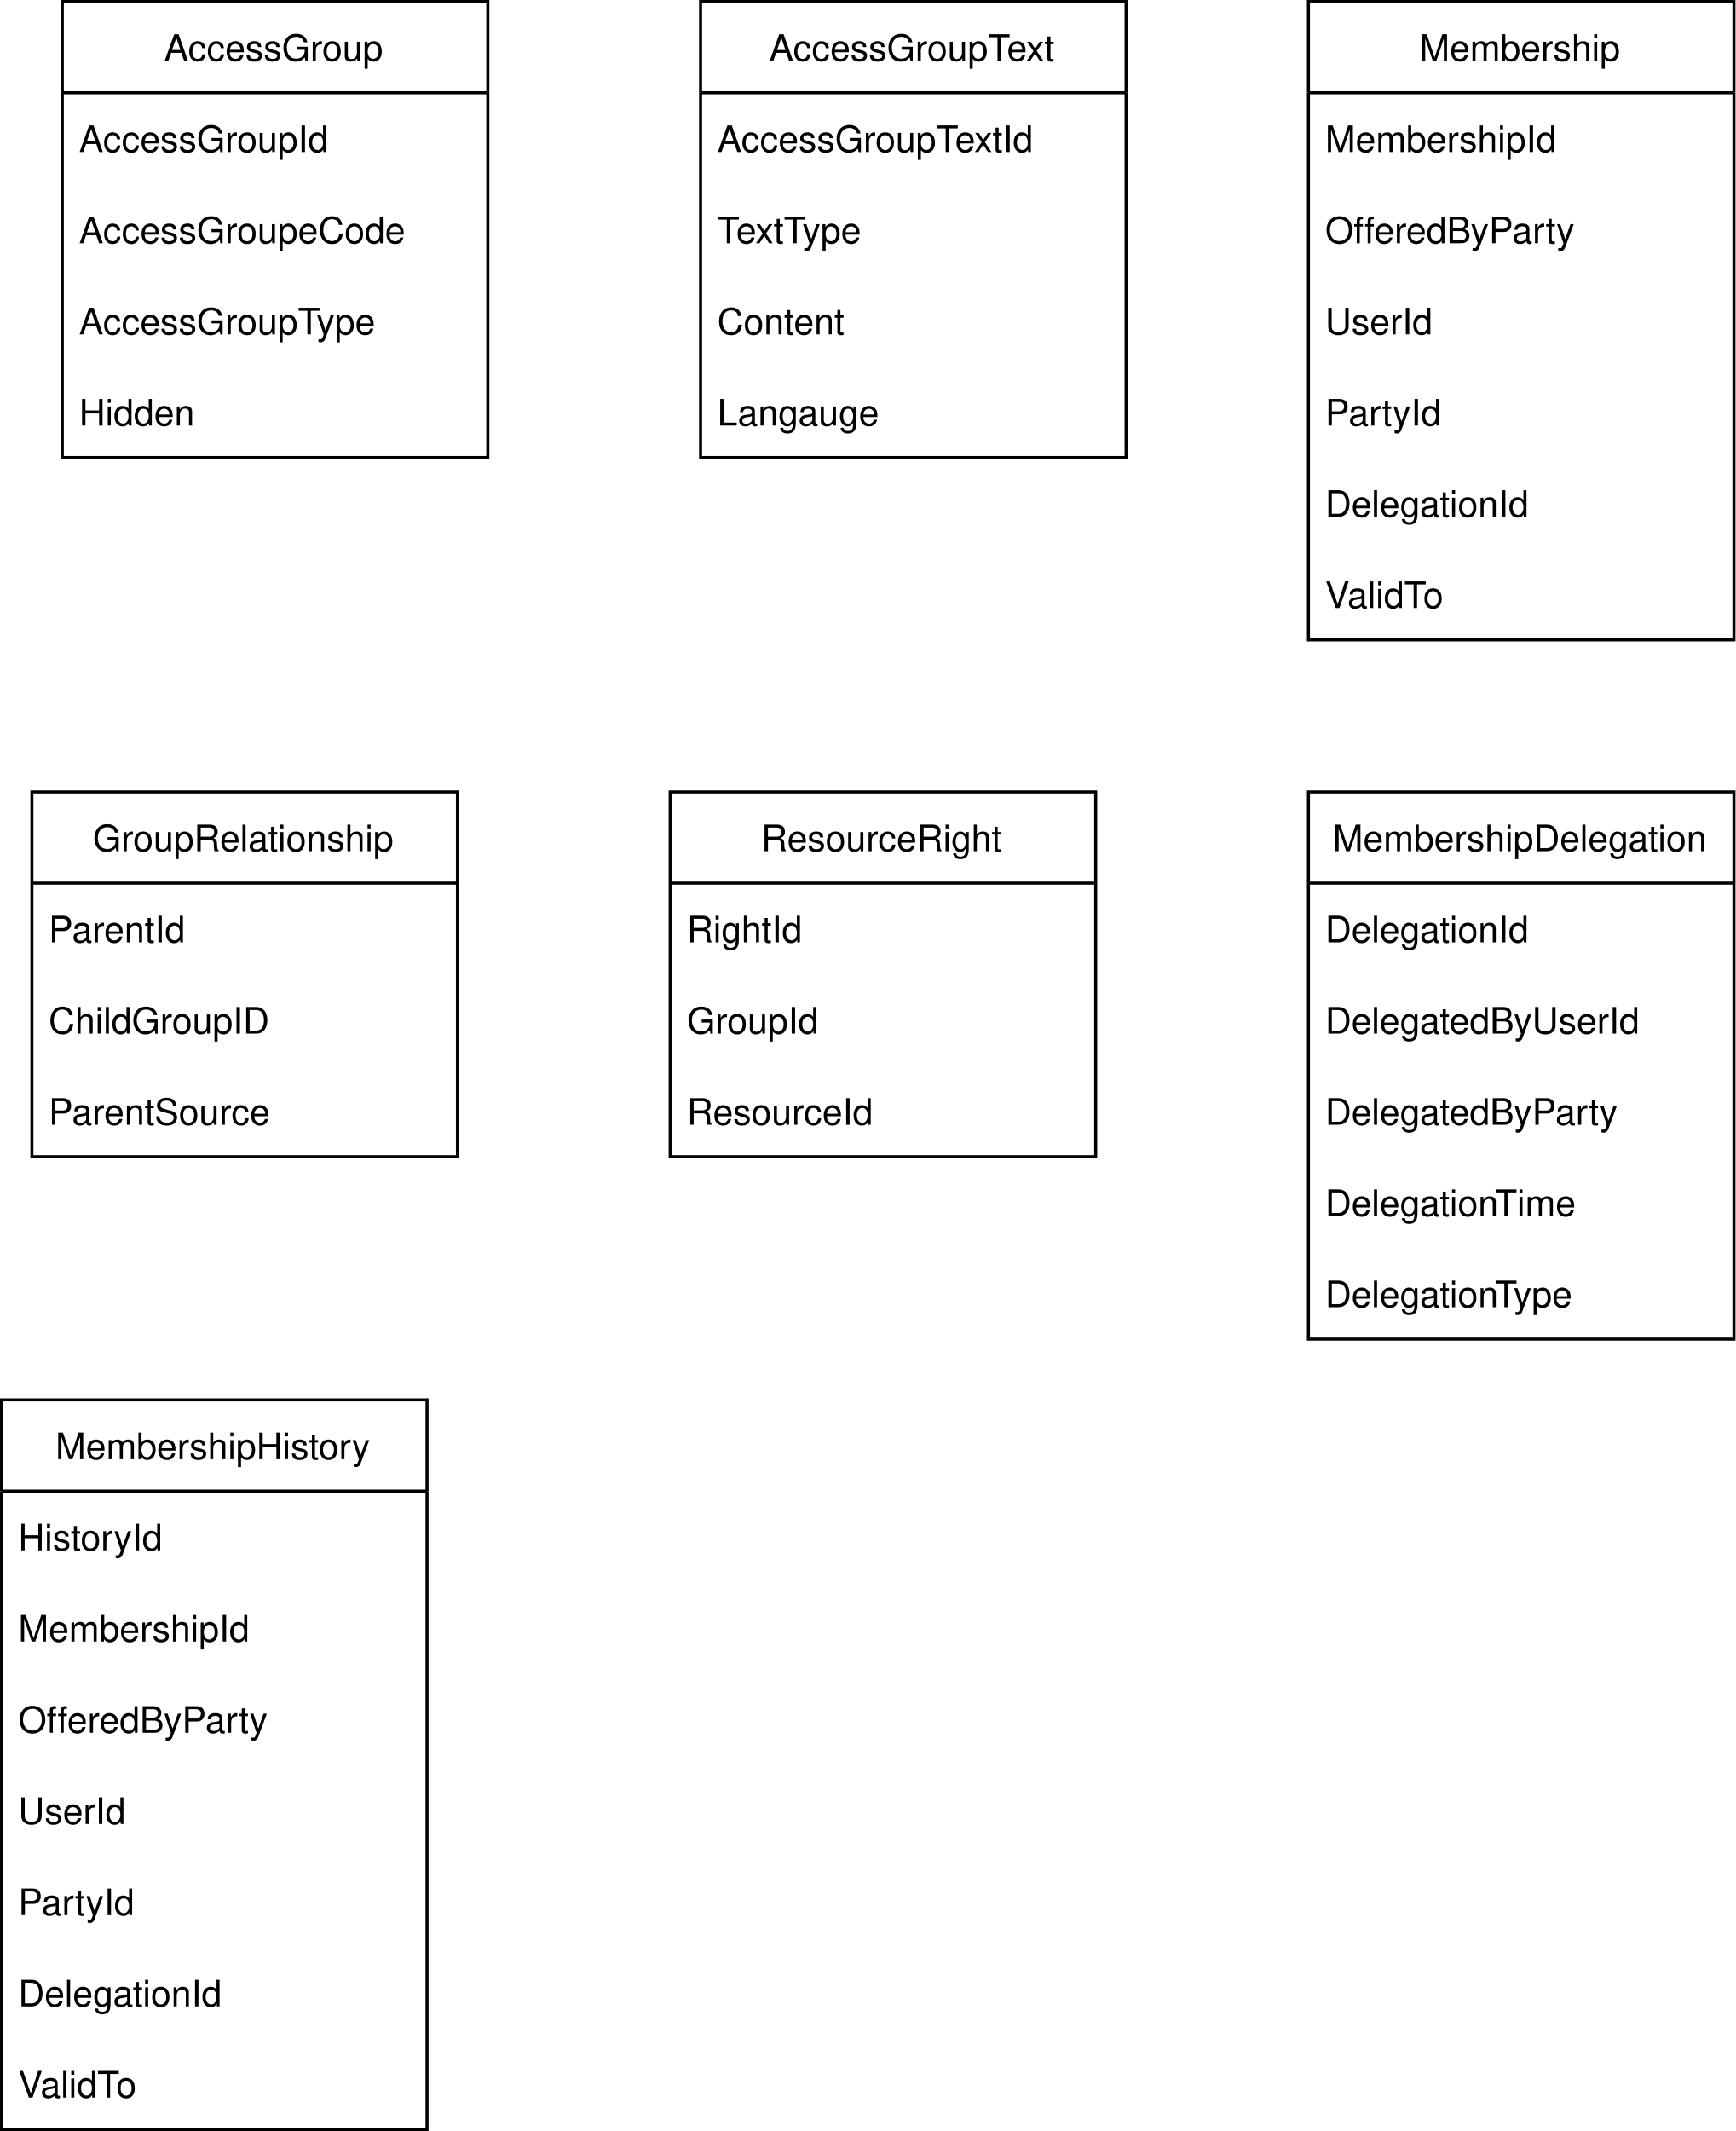
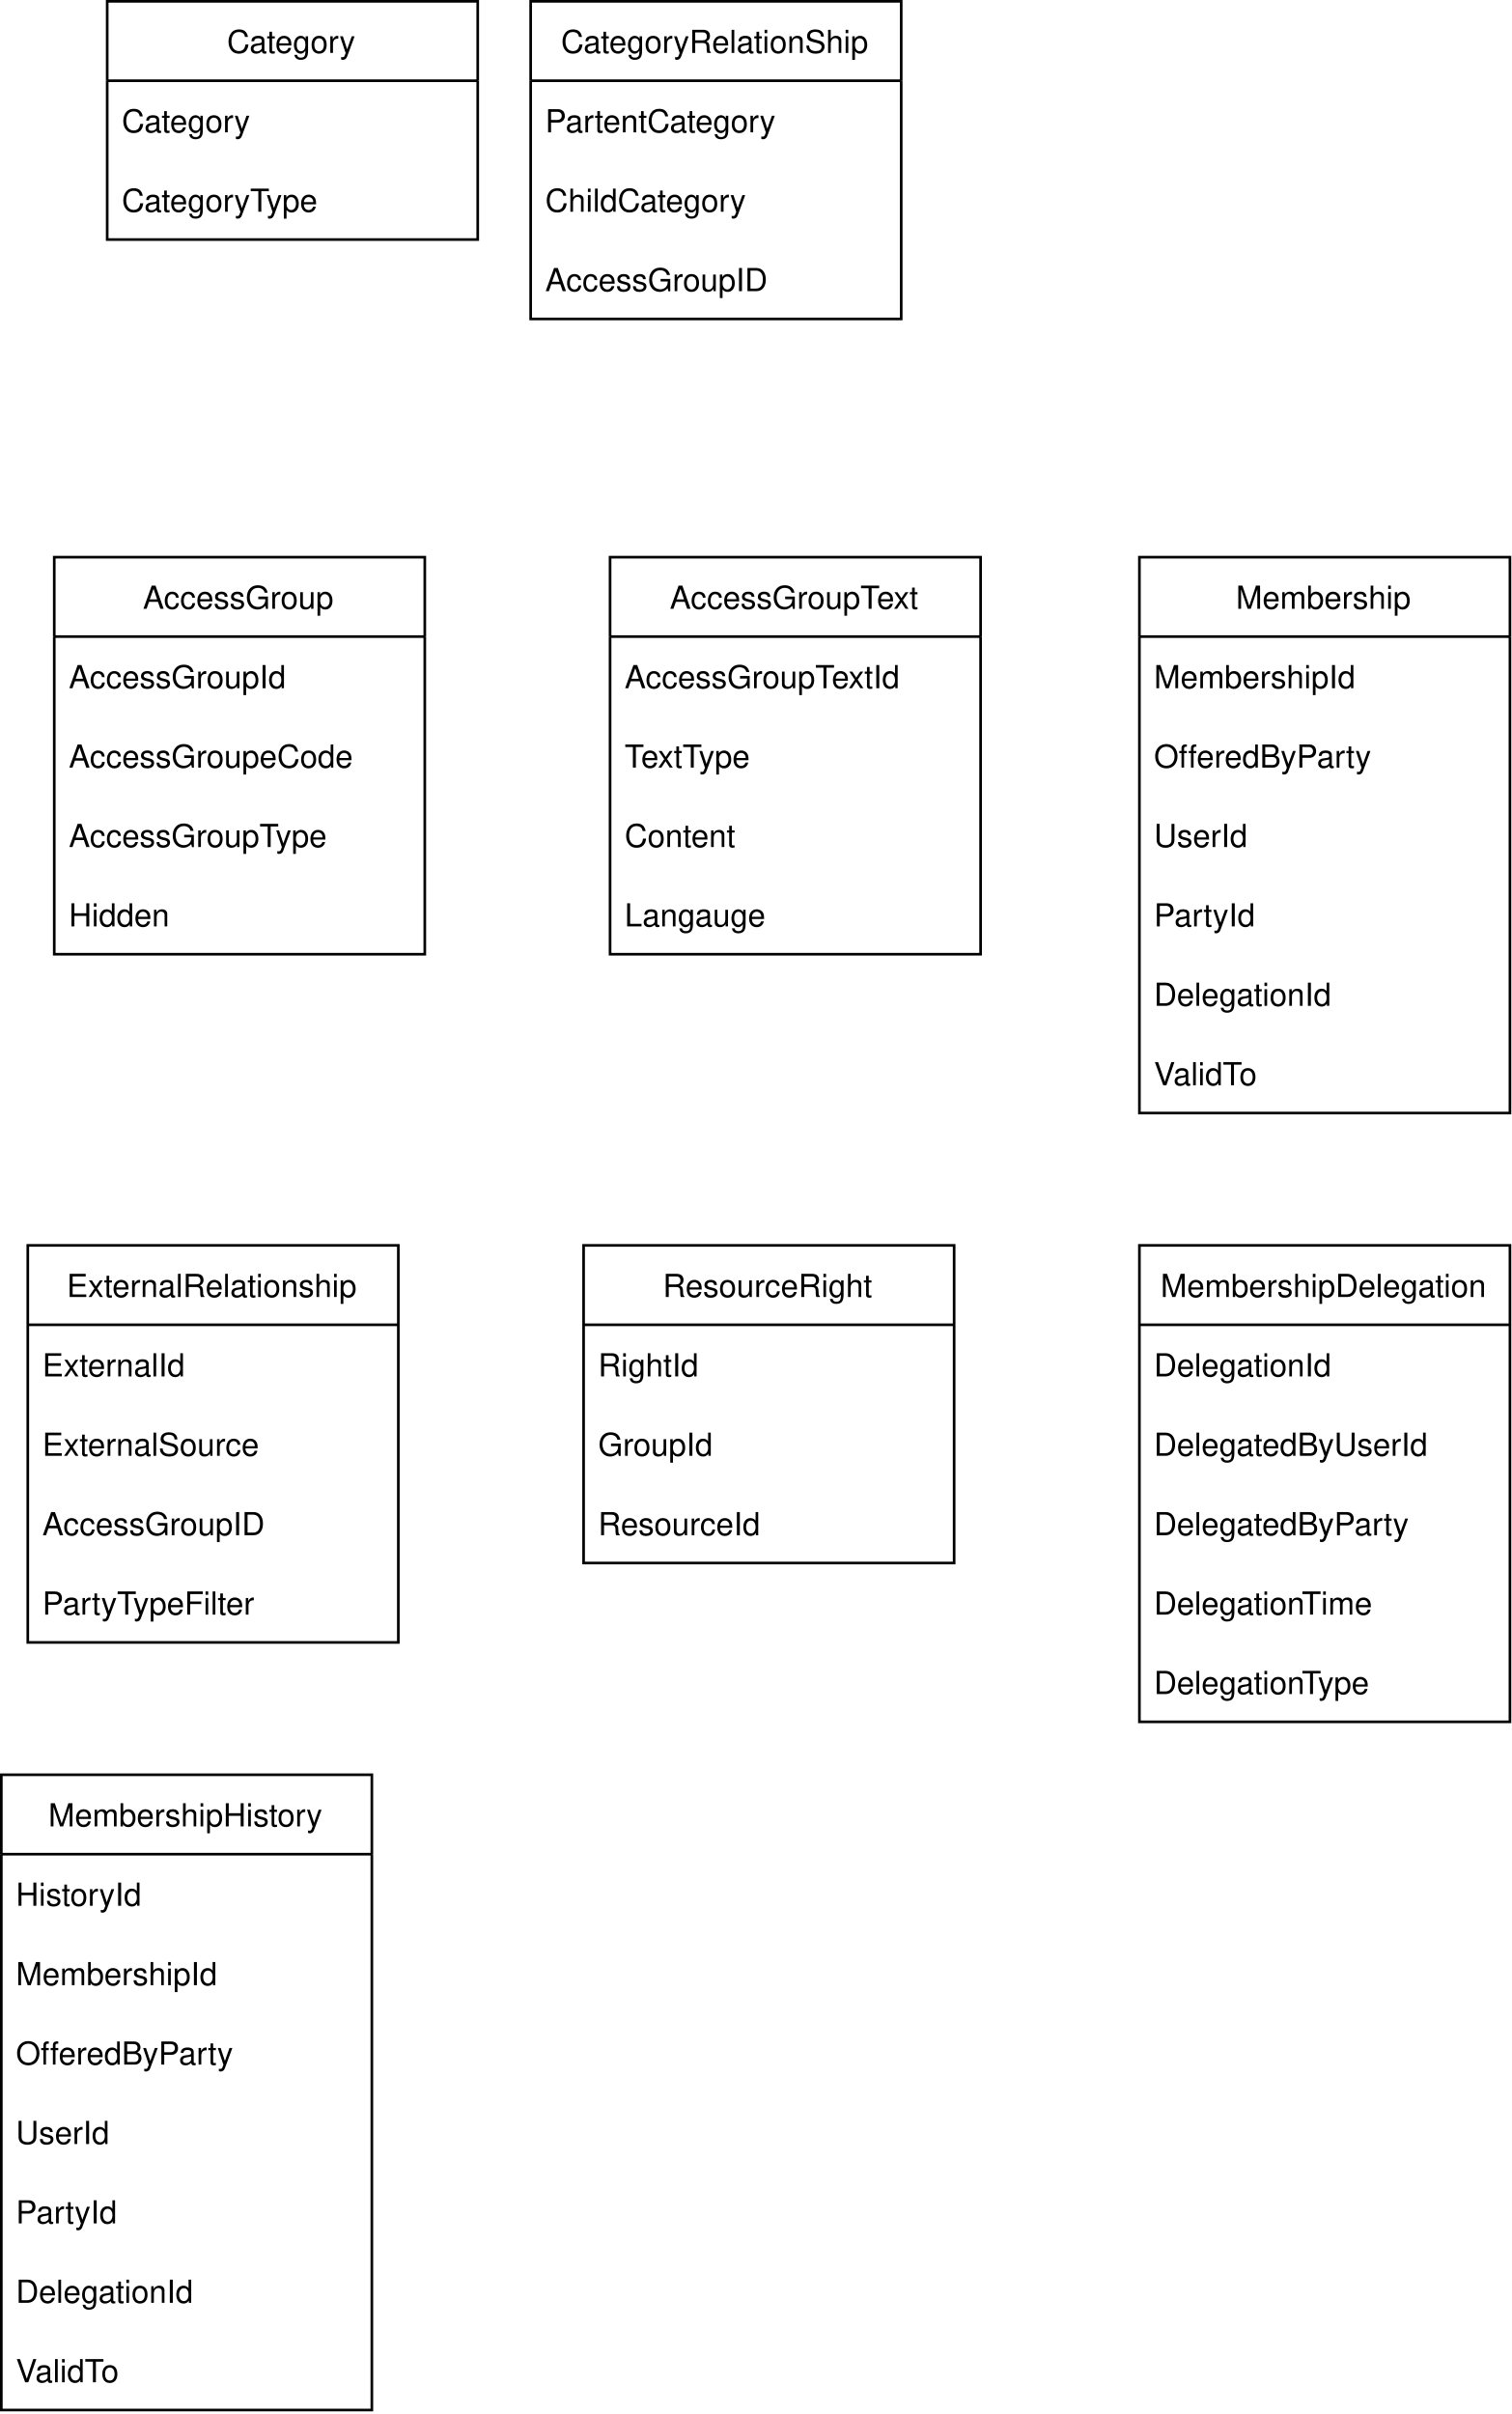
- <svg xmlns="http://www.w3.org/2000/svg" host="65bd71144e" version="1.1" width="571px" height="701px" viewBox="-0.5 -0.5 571 701" content="&lt;mxfile&gt;&lt;diagram id=&quot;1E29ixQAQ5FJUvyH_mQy&quot; name=&quot;Page-1&quot;&gt;7ZxRb5s6FMc/TV4nwCRLHxu6rZNa7arp7n12wQFrBkfGuUn26WfAhFCnIZupl4cjRWp8sMH2z+b8fexmgqJ890XgdfbIE8ImgZfsJuhuEgT+bBaoP5Vl31jmPmoMqaCJztQZlvQn0UZPWzc0IWUvo+ScSbruG2NeFCSWPRsWgm/72Vac9Z+6xikxDMsYM9P6H01kplsx9Tr7PaFp1j7Z9/SVHLeZtaHMcMK3Ryb0aYIiwblsvuW7iLCq89p+acp9fuPqoWKCFPKSAhrE/5htdNtu45iU5RfBN2tdRblv211uac5woVKLFS/kUl/xVDrOKEse8J5vqueWEsc/2tQi44L+VPkxU5d8ZVCXhdRYkdfLsaxK6nsKUqo8/7SN8V+ZHvGul/EBl7KtDWcMr0v6UtevKphjkdJiwaXkuc6km06EJLs3u88/QFGjmfCcSLFXWdoCLVg9kAOk09tuWPihtmXHQ6IdK1gPxfRw746W+qKBnYaHzsH7mhj4VDtl3fuC/yARZ1woe8EbnpSxVybMaFqoJCOrqljVUVTNgVttzmmSVHdelGsc0yJ9qLPdhZ3lSbe3MnFVfMXqoZ6pgkTdYbHmtJB1+6cL9VE9EnkfppOpqmuk0n6XVp8qu5ARL1T1Ma3xEAV8SyroC8EllvjlMBwvYhucZqtZXooSjUAyPEdSoUoIwLSCOXMI0z/7Un3erwGmHcwbhzCnBsv7ppMAoQ1CP3DIcHZ2PlbcQOgMCB3k/02h83EIIIidQb6zqxE77VA6wlkxrB1jFExuPWBpxdKp1vENlqqlsqopQLSB6FLj3BgMH3CR4k0KQtUOolOV45vhgNo/PhGGJVWNzihEdAaFzk1f54SXzsMDaiuEZhyg6RjQN8NY0fUIHHPRGFWTqYnL3QFKO5RO9Y25dmxm5JJvRAz+0RKlS5Xjzw2UjyR/IQIc4yWOcfqnEYDDes8KnqlRO3jgHYfZzq/GO7ZC6Qjlt9WKCJIs9mq0yz3AtIPp0j8G5l7H95IImJG2EF16xsAM4tQTESjaUnQaADixi3xHGEnr1T+wtGY5dcnSDOb8qwAkzxwwWmKcu8RoRgKeSFkvHZtuhGXH0MbjqxNWbgNyJ7aOa27wNh3e/59ez4rD3D+GI3KjUHS61DBDAO27FEDagnS53GjvcTKW0ylW8I2/G5K73DfOx8BorhphufEbbJF3Gu5fcJDIjOJolFVQDgI6Y/B06SqRuXo84glB1hFwOnWY5wI7zzSHbUhLmE7DdMiMCRzRhP8OsKfpMlCHzLVlJ2bvaSm5MN+1oGRfKdl5X8jOLn27BuEYCM2DARocqJ7hufjxalRsaLpJOCMwHkqnAtaM9cAZgTFhupSv7X3hjMDIEJ3K1hAOCbwXRpd6NXwz1ANRuzFYutxdDuGQwDthPJxZfQeMKtn9vkt97ehXctCnXw==&lt;/diagram&gt;&lt;/mxfile&gt;">
+ <svg xmlns="http://www.w3.org/2000/svg" host="65bd71144e" version="1.1" width="571px" height="912px" viewBox="-0.5 -0.5 571 912" content="&lt;mxfile&gt;&lt;diagram id=&quot;1E29ixQAQ5FJUvyH_mQy&quot; name=&quot;Page-1&quot;&gt;7Zxdb+I4FIZ/DbcrkhCGXpbQaUdqNaPS3b12iQnWODFyzADz69dJbEJiCpl1air1SEjgEzvYfvzxnoPDIIjS3T1H69UTizEd+MN4NwhmA9/3xkEg3wrLvrKE4bAyJJzEKlNtmJPfWBl1tg2Jcd7IKBijgqybxgXLMrwQDRvinG2b2ZaMNr91jRJsGOYLRE3rvyQWq8o60a0o7A+YJCv9zd5QXUmRzqwM+QrFbHtkCu4GQcQZE9WndBdhWnSe7peq3Nc3rh4qxnEmuhTwqwK/EN2ott0uFjjP7znbrFUVxV63O9+SlKJMpqZLlom5ujKU6cWK0PgR7dmm+N5coMVPnZquGCe/ZX5E5SVPGuRlLhTWYNjIMS9KqntynMs8P3RjvJbpCe0aGR9RLnRtGKVonZPXsn5FwRTxhGRTJgRLVSazr1T3/cJc4N2RSfXdPWYpFnwvs+irGqwayH6g0tt6WHgjZVsdDwk9VpAaisnh3jUt+UEBOw0vOAfvW2zgk40SZe9z9hNHjDIu7RmreBJKWyZESZLJJMXLoljRK0TOgVtlTkkcF3ee5mu0IFnyWGabjWrLs2pvYWKy+JKWQ30lC2J5h+makUyU7Q+n8iV7JBr+FQ5CWddIpr06LV9Fdi4ilsnqI1ISwxL4FhfQp5wJJNDrYTiabP3ObBXLriiDHkiOzpGUqGIMMK1gjh3C9M4uqi/7NcC0g3njEGZosHyoOgkQ2iD0fIcMx2fnY8ENhM4FoRN41xQ6Xy4BBLHT5DvuzPcKYkcPpSOcBcNyY4z8we0QWFqxdKp1PIOlbKkoKg8QbSC61Dg3BsNHlCVok4BQtYPoVOV4ZjjgbicwzxB9xhQJItu9IhDUuah1bppSZ9R1KvYidTwzFKApgshpgQ06k72GyjG9Dg1yzjZ8AWurJUyXMic8G6D7NgOWBrdTeD+E2vHMkI7cesS+8D++EiqnKNC0m5luZc/EwPmE01fMQex0ETvh/w3sHNx4K3im61HDA73TYjvpDPcKekfP+SOU35dLzHE83ZfrK8C0g+lS7xwC+jXMv3PMYUbaQnQpdHwzNldORKBoS9GpwDlxOGCGKU7KiA6wtGYZumRpxuj+kQDiFwYYLTFOXGI0XchnnJdRnaobwe249Hty6+Bc9yCr3wc/MzZXcoPVtHWsI+zM9Roeh3ksAE4+9kLRqathhgD0WgogbUG6dDf0PU7GcmrFCnvjn4bkuu+Nkz4wml4juBtvsT2M+Q+5QQZmFEehLIJyENDpg6fLrTIwvccjnhBk7QGn0w3zXGDnhaRwQsASptMwXWDGBI5owkMf9jRdBuoC07esxewDyQXj5loLSralZCdNITvuurr6oz4QmgcDFDhQPa25+KUz2Gs8G2luk3BGoD+UTgWsGeuBMwJ9wnQpX/V94YxAzxCdytYRHBJ4L4wu9erozVAPRO36YOny1+URHBJ4J4yHM6tOMJoBgQgJnHwWz/HSEwGnSekCeg/U5DqCu+kDnHk64E1wn24CXqBaDfqP4TeaIRyNEcJx9iidPn5luhoapX60df5ZnvawWlbbEbmuy2ovp67C066GrDosrx3pVhPhQyyvoelxRMWcApb9sHS6vp7/J8EZsLRj+Y5hOZms/y20vHb0n6vB3X8=&lt;/diagram&gt;&lt;/mxfile&gt;">
  <defs>
-     <clipPath id="mx-clip-24-30-132-30-0">
-       <rect x="24" y="30" width="132" height="30" />
-     </clipPath>
-     <clipPath id="mx-clip-24-60-132-30-0">
-       <rect x="24" y="60" width="132" height="30" />
-     </clipPath>
-     <clipPath id="mx-clip-24-90-132-30-0">
-       <rect x="24" y="90" width="132" height="30" />
-     </clipPath>
-     <clipPath id="mx-clip-24-120-132-30-0">
-       <rect x="24" y="120" width="132" height="30" />
-     </clipPath>
-     <clipPath id="mx-clip-234-30-132-30-0">
-       <rect x="234" y="30" width="132" height="30" />
-     </clipPath>
-     <clipPath id="mx-clip-234-60-132-30-0">
-       <rect x="234" y="60" width="132" height="30" />
-     </clipPath>
-     <clipPath id="mx-clip-234-90-132-30-0">
-       <rect x="234" y="90" width="132" height="30" />
-     </clipPath>
-     <clipPath id="mx-clip-234-120-132-30-0">
-       <rect x="234" y="120" width="132" height="30" />
-     </clipPath>
-     <clipPath id="mx-clip-14-290-132-30-0">
-       <rect x="14" y="290" width="132" height="30" />
-     </clipPath>
-     <clipPath id="mx-clip-14-320-132-30-0">
-       <rect x="14" y="320" width="132" height="30" />
-     </clipPath>
-     <clipPath id="mx-clip-14-350-132-30-0">
-       <rect x="14" y="350" width="132" height="30" />
-     </clipPath>
-     <clipPath id="mx-clip-434-30-132-30-0">
-       <rect x="434" y="30" width="132" height="30" />
-     </clipPath>
-     <clipPath id="mx-clip-434-60-132-30-0">
-       <rect x="434" y="60" width="132" height="30" />
-     </clipPath>
-     <clipPath id="mx-clip-434-90-132-30-0">
-       <rect x="434" y="90" width="132" height="30" />
-     </clipPath>
-     <clipPath id="mx-clip-434-120-132-30-0">
-       <rect x="434" y="120" width="132" height="30" />
-     </clipPath>
-     <clipPath id="mx-clip-434-150-132-30-0">
-       <rect x="434" y="150" width="132" height="30" />
-     </clipPath>
-     <clipPath id="mx-clip-434-180-132-30-0">
-       <rect x="434" y="180" width="132" height="30" />
-     </clipPath>
-     <clipPath id="mx-clip-224-290-132-30-0">
-       <rect x="224" y="290" width="132" height="30" />
-     </clipPath>
-     <clipPath id="mx-clip-224-320-132-30-0">
-       <rect x="224" y="320" width="132" height="30" />
-     </clipPath>
-     <clipPath id="mx-clip-224-350-132-30-0">
-       <rect x="224" y="350" width="132" height="30" />
-     </clipPath>
-     <clipPath id="mx-clip-434-290-132-30-0">
-       <rect x="434" y="290" width="132" height="30" />
-     </clipPath>
-     <clipPath id="mx-clip-434-320-132-30-0">
-       <rect x="434" y="320" width="132" height="30" />
-     </clipPath>
-     <clipPath id="mx-clip-434-350-132-30-0">
-       <rect x="434" y="350" width="132" height="30" />
-     </clipPath>
-     <clipPath id="mx-clip-434-380-132-30-0">
-       <rect x="434" y="380" width="132" height="30" />
-     </clipPath>
-     <clipPath id="mx-clip-434-410-132-30-0">
-       <rect x="434" y="410" width="132" height="30" />
-     </clipPath>
-     <clipPath id="mx-clip-4-490-132-30-0">
-       <rect x="4" y="490" width="132" height="30" />
-     </clipPath>
-     <clipPath id="mx-clip-4-520-132-30-0">
-       <rect x="4" y="520" width="132" height="30" />
-     </clipPath>
-     <clipPath id="mx-clip-4-550-132-30-0">
-       <rect x="4" y="550" width="132" height="30" />
-     </clipPath>
-     <clipPath id="mx-clip-4-580-132-30-0">
-       <rect x="4" y="580" width="132" height="30" />
-     </clipPath>
-     <clipPath id="mx-clip-4-610-132-30-0">
-       <rect x="4" y="610" width="132" height="30" />
-     </clipPath>
-     <clipPath id="mx-clip-4-640-132-30-0">
-       <rect x="4" y="640" width="132" height="30" />
-     </clipPath>
-     <clipPath id="mx-clip-4-670-132-30-0">
-       <rect x="4" y="670" width="132" height="30" />
-     </clipPath>
-     <style type="text/css">
-             /* latin */
- @font-face {
-   font-family: 'Architects Daughter';
-   font-style: normal;
-   font-weight: 400;
-   src: url("https://fonts.gstatic.com/s/architectsdaughter/v18/KtkxAKiDZI_td1Lkx62xHZHDtgO_Y-bvTYlg4w.woff2") format('woff2');
-   unicode-range: U+0000-00FF, U+0131, U+0152-0153, U+02BB-02BC, U+02C6, U+02DA, U+02DC, U+2000-206F, U+2074, U+20AC, U+2122, U+2191, U+2193, U+2212, U+2215, U+FEFF, U+FFFD;
- }
-         </style>
+     <clipPath id="mx-clip-24-240-132-30-0">
+       <rect x="24" y="240" width="132" height="30" />
+     </clipPath>
+     <clipPath id="mx-clip-24-270-132-30-0">
+       <rect x="24" y="270" width="132" height="30" />
+     </clipPath>
+     <clipPath id="mx-clip-24-300-132-30-0">
+       <rect x="24" y="300" width="132" height="30" />
+     </clipPath>
+     <clipPath id="mx-clip-24-330-132-30-0">
+       <rect x="24" y="330" width="132" height="30" />
+     </clipPath>
+     <clipPath id="mx-clip-234-240-132-30-0">
+       <rect x="234" y="240" width="132" height="30" />
+     </clipPath>
+     <clipPath id="mx-clip-234-270-132-30-0">
+       <rect x="234" y="270" width="132" height="30" />
+     </clipPath>
+     <clipPath id="mx-clip-234-300-132-30-0">
+       <rect x="234" y="300" width="132" height="30" />
+     </clipPath>
+     <clipPath id="mx-clip-234-330-132-30-0">
+       <rect x="234" y="330" width="132" height="30" />
+     </clipPath>
+     <clipPath id="mx-clip-14-500-132-30-0">
+       <rect x="14" y="500" width="132" height="30" />
+     </clipPath>
+     <clipPath id="mx-clip-14-530-132-30-0">
+       <rect x="14" y="530" width="132" height="30" />
+     </clipPath>
+     <clipPath id="mx-clip-14-560-132-30-0">
+       <rect x="14" y="560" width="132" height="30" />
+     </clipPath>
+     <clipPath id="mx-clip-14-590-132-30-0">
+       <rect x="14" y="590" width="132" height="30" />
+     </clipPath>
+     <clipPath id="mx-clip-434-240-132-30-0">
+       <rect x="434" y="240" width="132" height="30" />
+     </clipPath>
+     <clipPath id="mx-clip-434-270-132-30-0">
+       <rect x="434" y="270" width="132" height="30" />
+     </clipPath>
+     <clipPath id="mx-clip-434-300-132-30-0">
+       <rect x="434" y="300" width="132" height="30" />
+     </clipPath>
+     <clipPath id="mx-clip-434-330-132-30-0">
+       <rect x="434" y="330" width="132" height="30" />
+     </clipPath>
+     <clipPath id="mx-clip-434-360-132-30-0">
+       <rect x="434" y="360" width="132" height="30" />
+     </clipPath>
+     <clipPath id="mx-clip-434-390-132-30-0">
+       <rect x="434" y="390" width="132" height="30" />
+     </clipPath>
+     <clipPath id="mx-clip-224-500-132-30-0">
+       <rect x="224" y="500" width="132" height="30" />
+     </clipPath>
+     <clipPath id="mx-clip-224-530-132-30-0">
+       <rect x="224" y="530" width="132" height="30" />
+     </clipPath>
+     <clipPath id="mx-clip-224-560-132-30-0">
+       <rect x="224" y="560" width="132" height="30" />
+     </clipPath>
+     <clipPath id="mx-clip-434-500-132-30-0">
+       <rect x="434" y="500" width="132" height="30" />
+     </clipPath>
+     <clipPath id="mx-clip-434-530-132-30-0">
+       <rect x="434" y="530" width="132" height="30" />
+     </clipPath>
+     <clipPath id="mx-clip-434-560-132-30-0">
+       <rect x="434" y="560" width="132" height="30" />
+     </clipPath>
+     <clipPath id="mx-clip-434-590-132-30-0">
+       <rect x="434" y="590" width="132" height="30" />
+     </clipPath>
+     <clipPath id="mx-clip-434-620-132-30-0">
+       <rect x="434" y="620" width="132" height="30" />
+     </clipPath>
+     <clipPath id="mx-clip-4-700-132-30-0">
+       <rect x="4" y="700" width="132" height="30" />
+     </clipPath>
+     <clipPath id="mx-clip-4-730-132-30-0">
+       <rect x="4" y="730" width="132" height="30" />
+     </clipPath>
+     <clipPath id="mx-clip-4-760-132-30-0">
+       <rect x="4" y="760" width="132" height="30" />
+     </clipPath>
+     <clipPath id="mx-clip-4-790-132-30-0">
+       <rect x="4" y="790" width="132" height="30" />
+     </clipPath>
+     <clipPath id="mx-clip-4-820-132-30-0">
+       <rect x="4" y="820" width="132" height="30" />
+     </clipPath>
+     <clipPath id="mx-clip-4-850-132-30-0">
+       <rect x="4" y="850" width="132" height="30" />
+     </clipPath>
+     <clipPath id="mx-clip-4-880-132-30-0">
+       <rect x="4" y="880" width="132" height="30" />
+     </clipPath>
+     <clipPath id="mx-clip-44-30-132-30-0">
+       <rect x="44" y="30" width="132" height="30" />
+     </clipPath>
+     <clipPath id="mx-clip-44-60-132-30-0">
+       <rect x="44" y="60" width="132" height="30" />
+     </clipPath>
+     <clipPath id="mx-clip-204-30-132-30-0">
+       <rect x="204" y="30" width="132" height="30" />
+     </clipPath>
+     <clipPath id="mx-clip-204-60-132-30-0">
+       <rect x="204" y="60" width="132" height="30" />
+     </clipPath>
+     <clipPath id="mx-clip-204-90-132-30-0">
+       <rect x="204" y="90" width="132" height="30" />
+     </clipPath>
  </defs>
  <g>
-     <path d="M 20 30 L 20 0 L 160 0 L 160 30" fill="rgb(255, 255, 255)" stroke="rgb(0, 0, 0)" stroke-miterlimit="10" pointer-events="all" />
-     <path d="M 20 30 L 20 150 L 160 150 L 160 30" fill="none" stroke="rgb(0, 0, 0)" stroke-miterlimit="10" pointer-events="none" />
-     <path d="M 20 30 L 160 30" fill="none" stroke="rgb(0, 0, 0)" stroke-miterlimit="10" pointer-events="none" />
-     <g fill="rgb(0, 0, 0)" font-family="Helvetica" pointer-events="none" text-anchor="middle" font-size="12px">
-       <text x="89.5" y="19.5">
+     <path d="M 20 240 L 20 210 L 160 210 L 160 240" fill="rgb(255, 255, 255)" stroke="rgb(0, 0, 0)" stroke-miterlimit="10" pointer-events="all" />
+     <path d="M 20 240 L 20 360 L 160 360 L 160 240" fill="none" stroke="rgb(0, 0, 0)" stroke-miterlimit="10" pointer-events="none" />
+     <path d="M 20 240 L 160 240" fill="none" stroke="rgb(0, 0, 0)" stroke-miterlimit="10" pointer-events="none" />
+     <g fill="rgb(0, 0, 0)" font-family="Helvetica" pointer-events="none" text-anchor="middle" font-size="12px">
+       <text x="89.5" y="229.5">
                AccessGroup
            </text>
    </g>
-     <g fill="rgb(0, 0, 0)" font-family="Helvetica" pointer-events="none" clip-path="url(#mx-clip-24-30-132-30-0)" font-size="12px">
-       <text x="25.5" y="49.5">
+     <g fill="rgb(0, 0, 0)" font-family="Helvetica" pointer-events="none" clip-path="url(#mx-clip-24-240-132-30-0)" font-size="12px">
+       <text x="25.5" y="259.5">
                AccessGroupId
            </text>
    </g>
-     <g fill="rgb(0, 0, 0)" font-family="Helvetica" pointer-events="none" clip-path="url(#mx-clip-24-60-132-30-0)" font-size="12px">
-       <text x="25.5" y="79.5">
+     <g fill="rgb(0, 0, 0)" font-family="Helvetica" pointer-events="none" clip-path="url(#mx-clip-24-270-132-30-0)" font-size="12px">
+       <text x="25.5" y="289.5">
                AccessGroupeCode
            </text>
    </g>
-     <g fill="rgb(0, 0, 0)" font-family="Helvetica" pointer-events="none" clip-path="url(#mx-clip-24-90-132-30-0)" font-size="12px">
-       <text x="25.5" y="109.5">
+     <g fill="rgb(0, 0, 0)" font-family="Helvetica" pointer-events="none" clip-path="url(#mx-clip-24-300-132-30-0)" font-size="12px">
+       <text x="25.5" y="319.5">
                AccessGroupType
            </text>
    </g>
-     <g fill="rgb(0, 0, 0)" font-family="Helvetica" pointer-events="none" clip-path="url(#mx-clip-24-120-132-30-0)" font-size="12px">
-       <text x="25.5" y="139.5">
+     <g fill="rgb(0, 0, 0)" font-family="Helvetica" pointer-events="none" clip-path="url(#mx-clip-24-330-132-30-0)" font-size="12px">
+       <text x="25.5" y="349.5">
                Hidden
            </text>
    </g>
-     <path d="M 230 30 L 230 0 L 370 0 L 370 30" fill="rgb(255, 255, 255)" stroke="rgb(0, 0, 0)" stroke-miterlimit="10" pointer-events="none" />
-     <path d="M 230 30 L 230 150 L 370 150 L 370 30" fill="none" stroke="rgb(0, 0, 0)" stroke-miterlimit="10" pointer-events="none" />
-     <path d="M 230 30 L 370 30" fill="none" stroke="rgb(0, 0, 0)" stroke-miterlimit="10" pointer-events="none" />
-     <g fill="rgb(0, 0, 0)" font-family="Helvetica" pointer-events="none" text-anchor="middle" font-size="12px">
-       <text x="299.5" y="19.5">
+     <path d="M 230 240 L 230 210 L 370 210 L 370 240" fill="rgb(255, 255, 255)" stroke="rgb(0, 0, 0)" stroke-miterlimit="10" pointer-events="none" />
+     <path d="M 230 240 L 230 360 L 370 360 L 370 240" fill="none" stroke="rgb(0, 0, 0)" stroke-miterlimit="10" pointer-events="none" />
+     <path d="M 230 240 L 370 240" fill="none" stroke="rgb(0, 0, 0)" stroke-miterlimit="10" pointer-events="none" />
+     <g fill="rgb(0, 0, 0)" font-family="Helvetica" pointer-events="none" text-anchor="middle" font-size="12px">
+       <text x="299.5" y="229.5">
                AccessGroupText
            </text>
    </g>
-     <g fill="rgb(0, 0, 0)" font-family="Helvetica" pointer-events="none" clip-path="url(#mx-clip-234-30-132-30-0)" font-size="12px">
-       <text x="235.5" y="49.5">
+     <g fill="rgb(0, 0, 0)" font-family="Helvetica" pointer-events="none" clip-path="url(#mx-clip-234-240-132-30-0)" font-size="12px">
+       <text x="235.5" y="259.5">
                AccessGroupTextId
            </text>
    </g>
-     <g fill="rgb(0, 0, 0)" font-family="Helvetica" pointer-events="none" clip-path="url(#mx-clip-234-60-132-30-0)" font-size="12px">
-       <text x="235.5" y="79.5">
+     <g fill="rgb(0, 0, 0)" font-family="Helvetica" pointer-events="none" clip-path="url(#mx-clip-234-270-132-30-0)" font-size="12px">
+       <text x="235.5" y="289.5">
                TextType
            </text>
    </g>
-     <g fill="rgb(0, 0, 0)" font-family="Helvetica" pointer-events="none" clip-path="url(#mx-clip-234-90-132-30-0)" font-size="12px">
-       <text x="235.5" y="109.5">
+     <g fill="rgb(0, 0, 0)" font-family="Helvetica" pointer-events="none" clip-path="url(#mx-clip-234-300-132-30-0)" font-size="12px">
+       <text x="235.5" y="319.5">
                Content
            </text>
    </g>
-     <g fill="rgb(0, 0, 0)" font-family="Helvetica" pointer-events="none" clip-path="url(#mx-clip-234-120-132-30-0)" font-size="12px">
-       <text x="235.5" y="139.5">
+     <g fill="rgb(0, 0, 0)" font-family="Helvetica" pointer-events="none" clip-path="url(#mx-clip-234-330-132-30-0)" font-size="12px">
+       <text x="235.5" y="349.5">
                Langauge
            </text>
    </g>
-     <path d="M 10 290 L 10 260 L 150 260 L 150 290" fill="rgb(255, 255, 255)" stroke="rgb(0, 0, 0)" stroke-miterlimit="10" pointer-events="none" />
-     <path d="M 10 290 L 10 380 L 150 380 L 150 290" fill="none" stroke="rgb(0, 0, 0)" stroke-miterlimit="10" pointer-events="none" />
-     <path d="M 10 290 L 150 290" fill="none" stroke="rgb(0, 0, 0)" stroke-miterlimit="10" pointer-events="none" />
-     <g fill="rgb(0, 0, 0)" font-family="Helvetica" pointer-events="none" text-anchor="middle" font-size="12px">
-       <text x="79.5" y="279.5">
-                 GroupRelationship
-             </text>
-     </g>
-     <g fill="rgb(0, 0, 0)" font-family="Helvetica" pointer-events="none" clip-path="url(#mx-clip-14-290-132-30-0)" font-size="12px">
-       <text x="15.5" y="309.5">
-                 ParentId
-             </text>
-     </g>
-     <g fill="rgb(0, 0, 0)" font-family="Helvetica" pointer-events="none" clip-path="url(#mx-clip-14-320-132-30-0)" font-size="12px">
-       <text x="15.5" y="339.5">
-                 ChildGroupID
-             </text>
-     </g>
-     <g fill="rgb(0, 0, 0)" font-family="Helvetica" pointer-events="none" clip-path="url(#mx-clip-14-350-132-30-0)" font-size="12px">
-       <text x="15.5" y="369.5">
-                 ParentSource
-             </text>
-     </g>
-     <path d="M 430 30 L 430 0 L 570 0 L 570 30" fill="rgb(255, 255, 255)" stroke="rgb(0, 0, 0)" stroke-miterlimit="10" pointer-events="none" />
-     <path d="M 430 30 L 430 210 L 570 210 L 570 30" fill="none" stroke="rgb(0, 0, 0)" stroke-miterlimit="10" pointer-events="none" />
-     <path d="M 430 30 L 570 30" fill="none" stroke="rgb(0, 0, 0)" stroke-miterlimit="10" pointer-events="none" />
-     <g fill="rgb(0, 0, 0)" font-family="Helvetica" pointer-events="none" text-anchor="middle" font-size="12px">
-       <text x="499.5" y="19.5">
+     <path d="M 10 500 L 10 470 L 150 470 L 150 500" fill="rgb(255, 255, 255)" stroke="rgb(0, 0, 0)" stroke-miterlimit="10" pointer-events="none" />
+     <path d="M 10 500 L 10 620 L 150 620 L 150 500" fill="none" stroke="rgb(0, 0, 0)" stroke-miterlimit="10" pointer-events="none" />
+     <path d="M 10 500 L 150 500" fill="none" stroke="rgb(0, 0, 0)" stroke-miterlimit="10" pointer-events="none" />
+     <g fill="rgb(0, 0, 0)" font-family="Helvetica" pointer-events="none" text-anchor="middle" font-size="12px">
+       <text x="79.5" y="489.5">
+                 ExternalRelationship
+             </text>
+     </g>
+     <g fill="rgb(0, 0, 0)" font-family="Helvetica" pointer-events="none" clip-path="url(#mx-clip-14-500-132-30-0)" font-size="12px">
+       <text x="15.5" y="519.5">
+                 ExternalId
+             </text>
+     </g>
+     <g fill="rgb(0, 0, 0)" font-family="Helvetica" pointer-events="none" clip-path="url(#mx-clip-14-530-132-30-0)" font-size="12px">
+       <text x="15.5" y="549.5">
+                 ExternalSource
+             </text>
+     </g>
+     <g fill="rgb(0, 0, 0)" font-family="Helvetica" pointer-events="none" clip-path="url(#mx-clip-14-560-132-30-0)" font-size="12px">
+       <text x="15.5" y="579.5">
+                 AccessGroupID
+             </text>
+     </g>
+     <g fill="rgb(0, 0, 0)" font-family="Helvetica" pointer-events="none" clip-path="url(#mx-clip-14-590-132-30-0)" font-size="12px">
+       <text x="15.5" y="609.5">
+                 PartyTypeFilter
+             </text>
+     </g>
+     <path d="M 430 240 L 430 210 L 570 210 L 570 240" fill="rgb(255, 255, 255)" stroke="rgb(0, 0, 0)" stroke-miterlimit="10" pointer-events="none" />
+     <path d="M 430 240 L 430 420 L 570 420 L 570 240" fill="none" stroke="rgb(0, 0, 0)" stroke-miterlimit="10" pointer-events="none" />
+     <path d="M 430 240 L 570 240" fill="none" stroke="rgb(0, 0, 0)" stroke-miterlimit="10" pointer-events="none" />
+     <g fill="rgb(0, 0, 0)" font-family="Helvetica" pointer-events="none" text-anchor="middle" font-size="12px">
+       <text x="499.5" y="229.5">
                Membership
            </text>
    </g>
-     <g fill="rgb(0, 0, 0)" font-family="Helvetica" pointer-events="none" clip-path="url(#mx-clip-434-30-132-30-0)" font-size="12px">
-       <text x="435.5" y="49.5">
+     <g fill="rgb(0, 0, 0)" font-family="Helvetica" pointer-events="none" clip-path="url(#mx-clip-434-240-132-30-0)" font-size="12px">
+       <text x="435.5" y="259.5">
                MembershipId
            </text>
    </g>
-     <g fill="rgb(0, 0, 0)" font-family="Helvetica" pointer-events="none" clip-path="url(#mx-clip-434-60-132-30-0)" font-size="12px">
-       <text x="435.5" y="79.5">
+     <g fill="rgb(0, 0, 0)" font-family="Helvetica" pointer-events="none" clip-path="url(#mx-clip-434-270-132-30-0)" font-size="12px">
+       <text x="435.5" y="289.5">
                OfferedByParty
            </text>
    </g>
-     <g fill="rgb(0, 0, 0)" font-family="Helvetica" pointer-events="none" clip-path="url(#mx-clip-434-90-132-30-0)" font-size="12px">
-       <text x="435.5" y="109.5">
+     <g fill="rgb(0, 0, 0)" font-family="Helvetica" pointer-events="none" clip-path="url(#mx-clip-434-300-132-30-0)" font-size="12px">
+       <text x="435.5" y="319.5">
                UserId
            </text>
    </g>
-     <g fill="rgb(0, 0, 0)" font-family="Helvetica" pointer-events="none" clip-path="url(#mx-clip-434-120-132-30-0)" font-size="12px">
-       <text x="435.5" y="139.5">
+     <g fill="rgb(0, 0, 0)" font-family="Helvetica" pointer-events="none" clip-path="url(#mx-clip-434-330-132-30-0)" font-size="12px">
+       <text x="435.5" y="349.5">
                PartyId
            </text>
    </g>
-     <g fill="rgb(0, 0, 0)" font-family="Helvetica" pointer-events="none" clip-path="url(#mx-clip-434-150-132-30-0)" font-size="12px">
-       <text x="435.5" y="169.5">
+     <g fill="rgb(0, 0, 0)" font-family="Helvetica" pointer-events="none" clip-path="url(#mx-clip-434-360-132-30-0)" font-size="12px">
+       <text x="435.5" y="379.5">
                DelegationId
            </text>
    </g>
-     <g fill="rgb(0, 0, 0)" font-family="Helvetica" pointer-events="none" clip-path="url(#mx-clip-434-180-132-30-0)" font-size="12px">
-       <text x="435.5" y="199.5">
+     <g fill="rgb(0, 0, 0)" font-family="Helvetica" pointer-events="none" clip-path="url(#mx-clip-434-390-132-30-0)" font-size="12px">
+       <text x="435.5" y="409.5">
                ValidTo
            </text>
    </g>
-     <path d="M 220 290 L 220 260 L 360 260 L 360 290" fill="rgb(255, 255, 255)" stroke="rgb(0, 0, 0)" stroke-miterlimit="10" pointer-events="none" />
-     <path d="M 220 290 L 220 380 L 360 380 L 360 290" fill="none" stroke="rgb(0, 0, 0)" stroke-miterlimit="10" pointer-events="none" />
-     <path d="M 220 290 L 360 290" fill="none" stroke="rgb(0, 0, 0)" stroke-miterlimit="10" pointer-events="none" />
-     <g fill="rgb(0, 0, 0)" font-family="Helvetica" pointer-events="none" text-anchor="middle" font-size="12px">
-       <text x="289.5" y="279.5">
+     <path d="M 220 500 L 220 470 L 360 470 L 360 500" fill="rgb(255, 255, 255)" stroke="rgb(0, 0, 0)" stroke-miterlimit="10" pointer-events="none" />
+     <path d="M 220 500 L 220 590 L 360 590 L 360 500" fill="none" stroke="rgb(0, 0, 0)" stroke-miterlimit="10" pointer-events="none" />
+     <path d="M 220 500 L 360 500" fill="none" stroke="rgb(0, 0, 0)" stroke-miterlimit="10" pointer-events="none" />
+     <g fill="rgb(0, 0, 0)" font-family="Helvetica" pointer-events="none" text-anchor="middle" font-size="12px">
+       <text x="289.5" y="489.5">
                ResourceRight
            </text>
    </g>
-     <g fill="rgb(0, 0, 0)" font-family="Helvetica" pointer-events="none" clip-path="url(#mx-clip-224-290-132-30-0)" font-size="12px">
-       <text x="225.5" y="309.5">
+     <g fill="rgb(0, 0, 0)" font-family="Helvetica" pointer-events="none" clip-path="url(#mx-clip-224-500-132-30-0)" font-size="12px">
+       <text x="225.5" y="519.5">
                RightId
            </text>
    </g>
-     <g fill="rgb(0, 0, 0)" font-family="Helvetica" pointer-events="none" clip-path="url(#mx-clip-224-320-132-30-0)" font-size="12px">
-       <text x="225.5" y="339.5">
+     <g fill="rgb(0, 0, 0)" font-family="Helvetica" pointer-events="none" clip-path="url(#mx-clip-224-530-132-30-0)" font-size="12px">
+       <text x="225.5" y="549.5">
                GroupId
            </text>
    </g>
-     <g fill="rgb(0, 0, 0)" font-family="Helvetica" pointer-events="none" clip-path="url(#mx-clip-224-350-132-30-0)" font-size="12px">
-       <text x="225.5" y="369.5">
+     <g fill="rgb(0, 0, 0)" font-family="Helvetica" pointer-events="none" clip-path="url(#mx-clip-224-560-132-30-0)" font-size="12px">
+       <text x="225.5" y="579.5">
                ResourceId
            </text>
    </g>
-     <path d="M 430 290 L 430 260 L 570 260 L 570 290" fill="rgb(255, 255, 255)" stroke="rgb(0, 0, 0)" stroke-miterlimit="10" pointer-events="none" />
-     <path d="M 430 290 L 430 440 L 570 440 L 570 290" fill="none" stroke="rgb(0, 0, 0)" stroke-miterlimit="10" pointer-events="none" />
-     <path d="M 430 290 L 570 290" fill="none" stroke="rgb(0, 0, 0)" stroke-miterlimit="10" pointer-events="none" />
-     <g fill="rgb(0, 0, 0)" font-family="Helvetica" pointer-events="none" text-anchor="middle" font-size="12px">
-       <text x="499.5" y="279.5">
+     <path d="M 430 500 L 430 470 L 570 470 L 570 500" fill="rgb(255, 255, 255)" stroke="rgb(0, 0, 0)" stroke-miterlimit="10" pointer-events="none" />
+     <path d="M 430 500 L 430 650 L 570 650 L 570 500" fill="none" stroke="rgb(0, 0, 0)" stroke-miterlimit="10" pointer-events="none" />
+     <path d="M 430 500 L 570 500" fill="none" stroke="rgb(0, 0, 0)" stroke-miterlimit="10" pointer-events="none" />
+     <g fill="rgb(0, 0, 0)" font-family="Helvetica" pointer-events="none" text-anchor="middle" font-size="12px">
+       <text x="499.5" y="489.5">
                MembershipDelegation
            </text>
    </g>
-     <g fill="rgb(0, 0, 0)" font-family="Helvetica" pointer-events="none" clip-path="url(#mx-clip-434-290-132-30-0)" font-size="12px">
-       <text x="435.5" y="309.5">
+     <g fill="rgb(0, 0, 0)" font-family="Helvetica" pointer-events="none" clip-path="url(#mx-clip-434-500-132-30-0)" font-size="12px">
+       <text x="435.5" y="519.5">
                DelegationId
            </text>
    </g>
-     <g fill="rgb(0, 0, 0)" font-family="Helvetica" pointer-events="none" clip-path="url(#mx-clip-434-320-132-30-0)" font-size="12px">
-       <text x="435.5" y="339.5">
+     <g fill="rgb(0, 0, 0)" font-family="Helvetica" pointer-events="none" clip-path="url(#mx-clip-434-530-132-30-0)" font-size="12px">
+       <text x="435.5" y="549.5">
                DelegatedByUserId
            </text>
    </g>
-     <g fill="rgb(0, 0, 0)" font-family="Helvetica" pointer-events="none" clip-path="url(#mx-clip-434-350-132-30-0)" font-size="12px">
-       <text x="435.5" y="369.5">
+     <g fill="rgb(0, 0, 0)" font-family="Helvetica" pointer-events="none" clip-path="url(#mx-clip-434-560-132-30-0)" font-size="12px">
+       <text x="435.5" y="579.5">
                DelegatedByParty
            </text>
    </g>
-     <g fill="rgb(0, 0, 0)" font-family="Helvetica" pointer-events="none" clip-path="url(#mx-clip-434-380-132-30-0)" font-size="12px">
-       <text x="435.5" y="399.5">
+     <g fill="rgb(0, 0, 0)" font-family="Helvetica" pointer-events="none" clip-path="url(#mx-clip-434-590-132-30-0)" font-size="12px">
+       <text x="435.5" y="609.5">
                DelegationTime
            </text>
    </g>
-     <g fill="rgb(0, 0, 0)" font-family="Helvetica" pointer-events="none" clip-path="url(#mx-clip-434-410-132-30-0)" font-size="12px">
-       <text x="435.5" y="429.5">
+     <g fill="rgb(0, 0, 0)" font-family="Helvetica" pointer-events="none" clip-path="url(#mx-clip-434-620-132-30-0)" font-size="12px">
+       <text x="435.5" y="639.5">
                DelegationType
            </text>
    </g>
-     <path d="M 0 490 L 0 460 L 140 460 L 140 490" fill="rgb(255, 255, 255)" stroke="rgb(0, 0, 0)" stroke-miterlimit="10" pointer-events="none" />
-     <path d="M 0 490 L 0 700 L 140 700 L 140 490" fill="none" stroke="rgb(0, 0, 0)" stroke-miterlimit="10" pointer-events="none" />
-     <path d="M 0 490 L 140 490" fill="none" stroke="rgb(0, 0, 0)" stroke-miterlimit="10" pointer-events="none" />
-     <g fill="rgb(0, 0, 0)" font-family="Helvetica" pointer-events="none" text-anchor="middle" font-size="12px">
-       <text x="69.5" y="479.5">
+     <path d="M 0 700 L 0 670 L 140 670 L 140 700" fill="rgb(255, 255, 255)" stroke="rgb(0, 0, 0)" stroke-miterlimit="10" pointer-events="none" />
+     <path d="M 0 700 L 0 910 L 140 910 L 140 700" fill="none" stroke="rgb(0, 0, 0)" stroke-miterlimit="10" pointer-events="none" />
+     <path d="M 0 700 L 140 700" fill="none" stroke="rgb(0, 0, 0)" stroke-miterlimit="10" pointer-events="none" />
+     <g fill="rgb(0, 0, 0)" font-family="Helvetica" pointer-events="none" text-anchor="middle" font-size="12px">
+       <text x="69.5" y="689.5">
                MembershipHistory
            </text>
    </g>
-     <g fill="rgb(0, 0, 0)" font-family="Helvetica" pointer-events="none" clip-path="url(#mx-clip-4-490-132-30-0)" font-size="12px">
-       <text x="5.5" y="509.5">
+     <g fill="rgb(0, 0, 0)" font-family="Helvetica" pointer-events="none" clip-path="url(#mx-clip-4-700-132-30-0)" font-size="12px">
+       <text x="5.5" y="719.5">
                HistoryId
            </text>
    </g>
-     <g fill="rgb(0, 0, 0)" font-family="Helvetica" pointer-events="none" clip-path="url(#mx-clip-4-520-132-30-0)" font-size="12px">
-       <text x="5.5" y="539.5">
+     <g fill="rgb(0, 0, 0)" font-family="Helvetica" pointer-events="none" clip-path="url(#mx-clip-4-730-132-30-0)" font-size="12px">
+       <text x="5.5" y="749.5">
                MembershipId
            </text>
    </g>
-     <g fill="rgb(0, 0, 0)" font-family="Helvetica" pointer-events="none" clip-path="url(#mx-clip-4-550-132-30-0)" font-size="12px">
-       <text x="5.5" y="569.5">
+     <g fill="rgb(0, 0, 0)" font-family="Helvetica" pointer-events="none" clip-path="url(#mx-clip-4-760-132-30-0)" font-size="12px">
+       <text x="5.5" y="779.5">
                OfferedByParty
            </text>
    </g>
-     <g fill="rgb(0, 0, 0)" font-family="Helvetica" pointer-events="none" clip-path="url(#mx-clip-4-580-132-30-0)" font-size="12px">
-       <text x="5.5" y="599.5">
+     <g fill="rgb(0, 0, 0)" font-family="Helvetica" pointer-events="none" clip-path="url(#mx-clip-4-790-132-30-0)" font-size="12px">
+       <text x="5.5" y="809.5">
                UserId
            </text>
    </g>
-     <g fill="rgb(0, 0, 0)" font-family="Helvetica" pointer-events="none" clip-path="url(#mx-clip-4-610-132-30-0)" font-size="12px">
-       <text x="5.5" y="629.5">
+     <g fill="rgb(0, 0, 0)" font-family="Helvetica" pointer-events="none" clip-path="url(#mx-clip-4-820-132-30-0)" font-size="12px">
+       <text x="5.5" y="839.5">
                PartyId
            </text>
    </g>
-     <g fill="rgb(0, 0, 0)" font-family="Helvetica" pointer-events="none" clip-path="url(#mx-clip-4-640-132-30-0)" font-size="12px">
-       <text x="5.5" y="659.5">
+     <g fill="rgb(0, 0, 0)" font-family="Helvetica" pointer-events="none" clip-path="url(#mx-clip-4-850-132-30-0)" font-size="12px">
+       <text x="5.5" y="869.5">
                DelegationId
            </text>
    </g>
-     <g fill="rgb(0, 0, 0)" font-family="Helvetica" pointer-events="none" clip-path="url(#mx-clip-4-670-132-30-0)" font-size="12px">
-       <text x="5.5" y="689.5">
+     <g fill="rgb(0, 0, 0)" font-family="Helvetica" pointer-events="none" clip-path="url(#mx-clip-4-880-132-30-0)" font-size="12px">
+       <text x="5.5" y="899.5">
                ValidTo
+             </text>
+     </g>
+     <path d="M 40 30 L 40 0 L 180 0 L 180 30" fill="rgb(255, 255, 255)" stroke="rgb(0, 0, 0)" stroke-miterlimit="10" pointer-events="none" />
+     <path d="M 40 30 L 40 90 L 180 90 L 180 30" fill="none" stroke="rgb(0, 0, 0)" stroke-miterlimit="10" pointer-events="none" />
+     <path d="M 40 30 L 180 30" fill="none" stroke="rgb(0, 0, 0)" stroke-miterlimit="10" pointer-events="none" />
+     <g fill="rgb(0, 0, 0)" font-family="Helvetica" pointer-events="none" text-anchor="middle" font-size="12px">
+       <text x="109.5" y="19.5">
+                 Category
+             </text>
+     </g>
+     <g fill="rgb(0, 0, 0)" font-family="Helvetica" pointer-events="none" clip-path="url(#mx-clip-44-30-132-30-0)" font-size="12px">
+       <text x="45.5" y="49.5">
+                 Category
+             </text>
+     </g>
+     <g fill="rgb(0, 0, 0)" font-family="Helvetica" pointer-events="none" clip-path="url(#mx-clip-44-60-132-30-0)" font-size="12px">
+       <text x="45.5" y="79.5">
+                 CategoryType
+             </text>
+     </g>
+     <path d="M 200 30 L 200 0 L 340 0 L 340 30" fill="rgb(255, 255, 255)" stroke="rgb(0, 0, 0)" stroke-miterlimit="10" pointer-events="none" />
+     <path d="M 200 30 L 200 120 L 340 120 L 340 30" fill="none" stroke="rgb(0, 0, 0)" stroke-miterlimit="10" pointer-events="none" />
+     <path d="M 200 30 L 340 30" fill="none" stroke="rgb(0, 0, 0)" stroke-miterlimit="10" pointer-events="none" />
+     <g fill="rgb(0, 0, 0)" font-family="Helvetica" pointer-events="none" text-anchor="middle" font-size="12px">
+       <text x="269.5" y="19.5">
+                 CategoryRelationShip
+             </text>
+     </g>
+     <g fill="rgb(0, 0, 0)" font-family="Helvetica" pointer-events="none" clip-path="url(#mx-clip-204-30-132-30-0)" font-size="12px">
+       <text x="205.5" y="49.5">
+                 PartentCategory
+             </text>
+     </g>
+     <g fill="rgb(0, 0, 0)" font-family="Helvetica" pointer-events="none" clip-path="url(#mx-clip-204-60-132-30-0)" font-size="12px">
+       <text x="205.5" y="79.5">
+                 ChildCategory
+             </text>
+     </g>
+     <g fill="rgb(0, 0, 0)" font-family="Helvetica" pointer-events="none" clip-path="url(#mx-clip-204-90-132-30-0)" font-size="12px">
+       <text x="205.5" y="109.5">
+                 AccessGroupID
            </text>
    </g>
  </g>
</svg>
